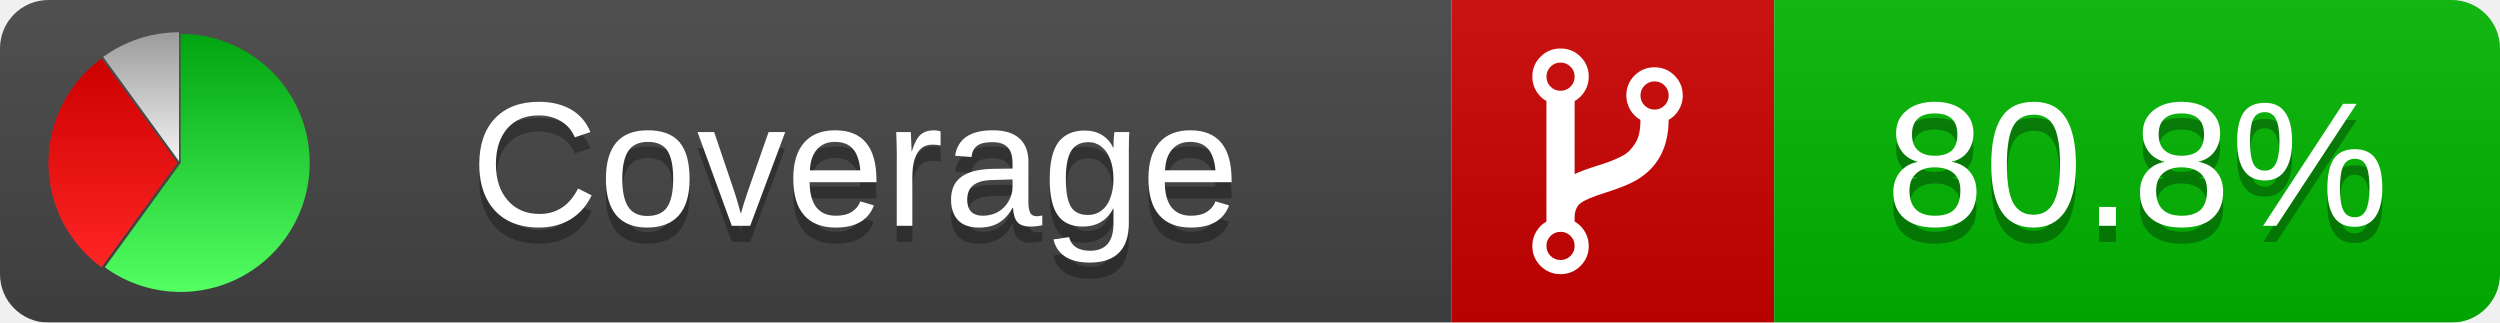
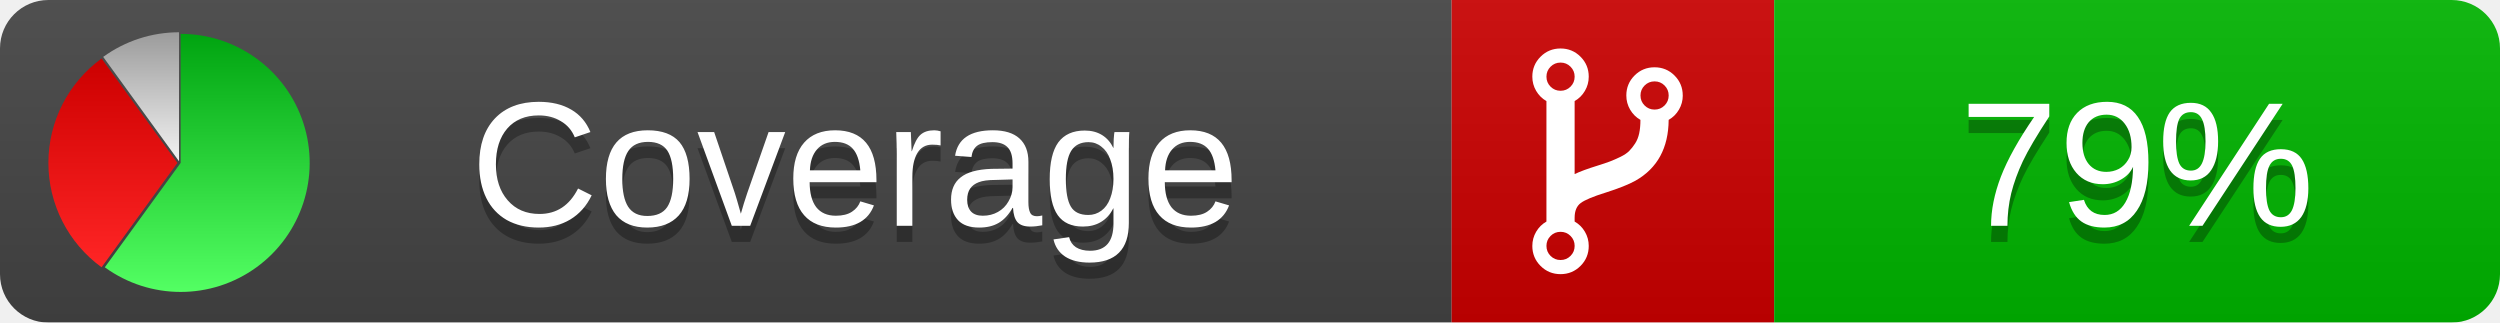
<svg xmlns="http://www.w3.org/2000/svg" xmlns:xlink="http://www.w3.org/1999/xlink" width="155" height="20">
  <style type="text/css">
          
            @keyframes fadeout {
              0 % { visibility: visible; opacity: 1; }
              40% { visibility: visible; opacity: 1; }
              50% { visibility: hidden; opacity: 0; }
              90% { visibility: hidden; opacity: 0; }
              100% { visibility: visible; opacity: 1; }
            }
            @keyframes fadein {
              0% { visibility: hidden; opacity: 0; }
              40% { visibility: hidden; opacity: 0; }
              50% { visibility: visible; opacity: 1; }
              90% { visibility: visible; opacity: 1; }
              100% { visibility: hidden; opacity: 0; }
            }
            .linecoverage {
                animation-duration: 10s;
                animation-name: fadeout;
                animation-iteration-count: infinite;
            }
            .branchcoverage {
                animation-duration: 10s;
                animation-name: fadein;
                animation-iteration-count: infinite;
            }
          
    </style>
  <defs>
    <linearGradient id="gradient" x2="0" y2="100%">
      <stop offset="0" stop-color="#bbb" stop-opacity=".1" />
      <stop offset="1" stop-opacity=".1" />
    </linearGradient>
    <linearGradient id="green" x2="0" y2="100%">
      <stop offset="0" stop-color="#00A410" />
      <stop offset="1" stop-color="#53FF63" />
    </linearGradient>
    <linearGradient id="red" x2="0" y2="100%">
      <stop offset="0" stop-color="#C00" />
      <stop offset="1" stop-color="#FF2525" />
    </linearGradient>
    <linearGradient id="gray" x2="0" y2="100%">
      <stop offset="0" stop-color="#9B9B9B" />
      <stop offset="1" stop-color="#F3F3F3" />
    </linearGradient>
    <mask id="mask">
      <rect width="155" height="20" rx="3" fill="#fff" />
    </mask>
    <g id="icon">
      <path style="fill:url(#green);" d="M205,202.5 l0,-200 a200,200 0 1,1 -117.558,361.803 z" />
      <path style="fill:url(#red);" d="M200,202.5 l-117.558,161.803 a200,200 0 0,1 0,-323.607 z" />
      <path style="fill:url(#gray);" d="M202.5,200 l-117.558,-161.803 a200,200 0 0,1 117.558,-38.196 z" />
    </g>
  </defs>
  <g mask="url(#mask)">
    <rect x="0" y="0" width="90" height="20" fill="#444" />
    <rect x="90" y="0" width="20" height="20" fill="#c00" />
    <rect x="110" y="0" width="45" height="20" fill="#00B600" />
    <rect x="0" y="0" width="155" height="20" fill="url(#gradient)" />
  </g>
  <g>
    <path class="" fill="#fff" d="m 97.628,15.247 q 0,-0.364 -0.255,-0.619 -0.255,-0.255 -0.619,-0.255 -0.364,0 -0.619,0.255 -0.255,0.255 -0.255,0.619 0,0.364 0.255,0.619 0.255,0.255 0.619,0.255 0.364,0 0.619,-0.255 0.255,-0.255 0.255,-0.619 z m 0,-10.493 q 0,-0.364 -0.255,-0.619 -0.255,-0.255 -0.619,-0.255 -0.364,0 -0.619,0.255 -0.255,0.255 -0.255,0.619 0,0.364 0.255,0.619 0.255,0.255 0.619,0.255 0.364,0 0.619,-0.255 0.255,-0.255 0.255,-0.619 z m 5.83,1.166 q 0,-0.364 -0.255,-0.619 -0.255,-0.255 -0.619,-0.255 -0.364,0 -0.619,0.255 -0.255,0.255 -0.255,0.619 0,0.364 0.255,0.619 0.255,0.255 0.619,0.255 0.364,0 0.619,-0.255 0.255,-0.255 0.255,-0.619 z m 0.874,0 q 0,0.474 -0.237,0.879 -0.237,0.405 -0.638,0.633 -0.018,2.614 -2.059,3.771 -0.619,0.346 -1.849,0.738 -1.166,0.364 -1.544,0.647 -0.378,0.282 -0.378,0.911 l 0,0.237 q 0.401,0.228 0.638,0.633 0.237,0.405 0.237,0.879 0,0.729 -0.51,1.239 -0.51,0.51 -1.239,0.51 -0.729,0 -1.239,-0.51 -0.51,-0.51 -0.51,-1.239 0,-0.474 0.237,-0.879 0.237,-0.405 0.638,-0.633 l 0,-7.469 q -0.401,-0.228 -0.638,-0.633 -0.237,-0.405 -0.237,-0.879 0,-0.729 0.51,-1.239 0.51,-0.51 1.239,-0.51 0.729,0 1.239,0.51 0.51,0.51 0.51,1.239 0,0.474 -0.237,0.879 -0.237,0.405 -0.638,0.633 l 0,4.527 q 0.492,-0.237 1.403,-0.519 0.501,-0.155 0.797,-0.269 0.296,-0.114 0.642,-0.282 0.346,-0.169 0.537,-0.36 0.191,-0.191 0.369,-0.465 0.178,-0.273 0.255,-0.633 0.077,-0.36 0.077,-0.833 -0.401,-0.228 -0.638,-0.633 -0.237,-0.405 -0.237,-0.879 0,-0.729 0.51,-1.239 0.51,-0.51 1.239,-0.51 0.729,0 1.239,0.51 0.51,0.51 0.51,1.239 z" />
  </g>
  <g fill="#fff" text-anchor="middle" font-family="Verdana,Arial,Geneva,sans-serif" font-size="11">
    <a xlink:href="https://github.com/danielpalme/ReportGenerator" target="_top">
      <use xlink:href="#icon" transform="translate(3,2) scale(.04)" />
    </a>
    <text x="53" y="15" fill="#010101" fill-opacity=".3">Coverage</text>
    <text x="53" y="14" fill="#fff">Coverage</text>
-     <text class="" x="132.5" y="15" fill="#010101" fill-opacity=".3">80.8%</text>
-     <text class="" x="132.5" y="14">80.8%</text>
+     <text class="" x="132.5" y="15" fill="#010101" fill-opacity=".3">79%</text>
+     <text class="" x="132.5" y="14">79%</text>
  </g>
  <g>
    <rect class="" x="90" y="0" width="65" height="20" fill-opacity="0" />
  </g>
</svg>
